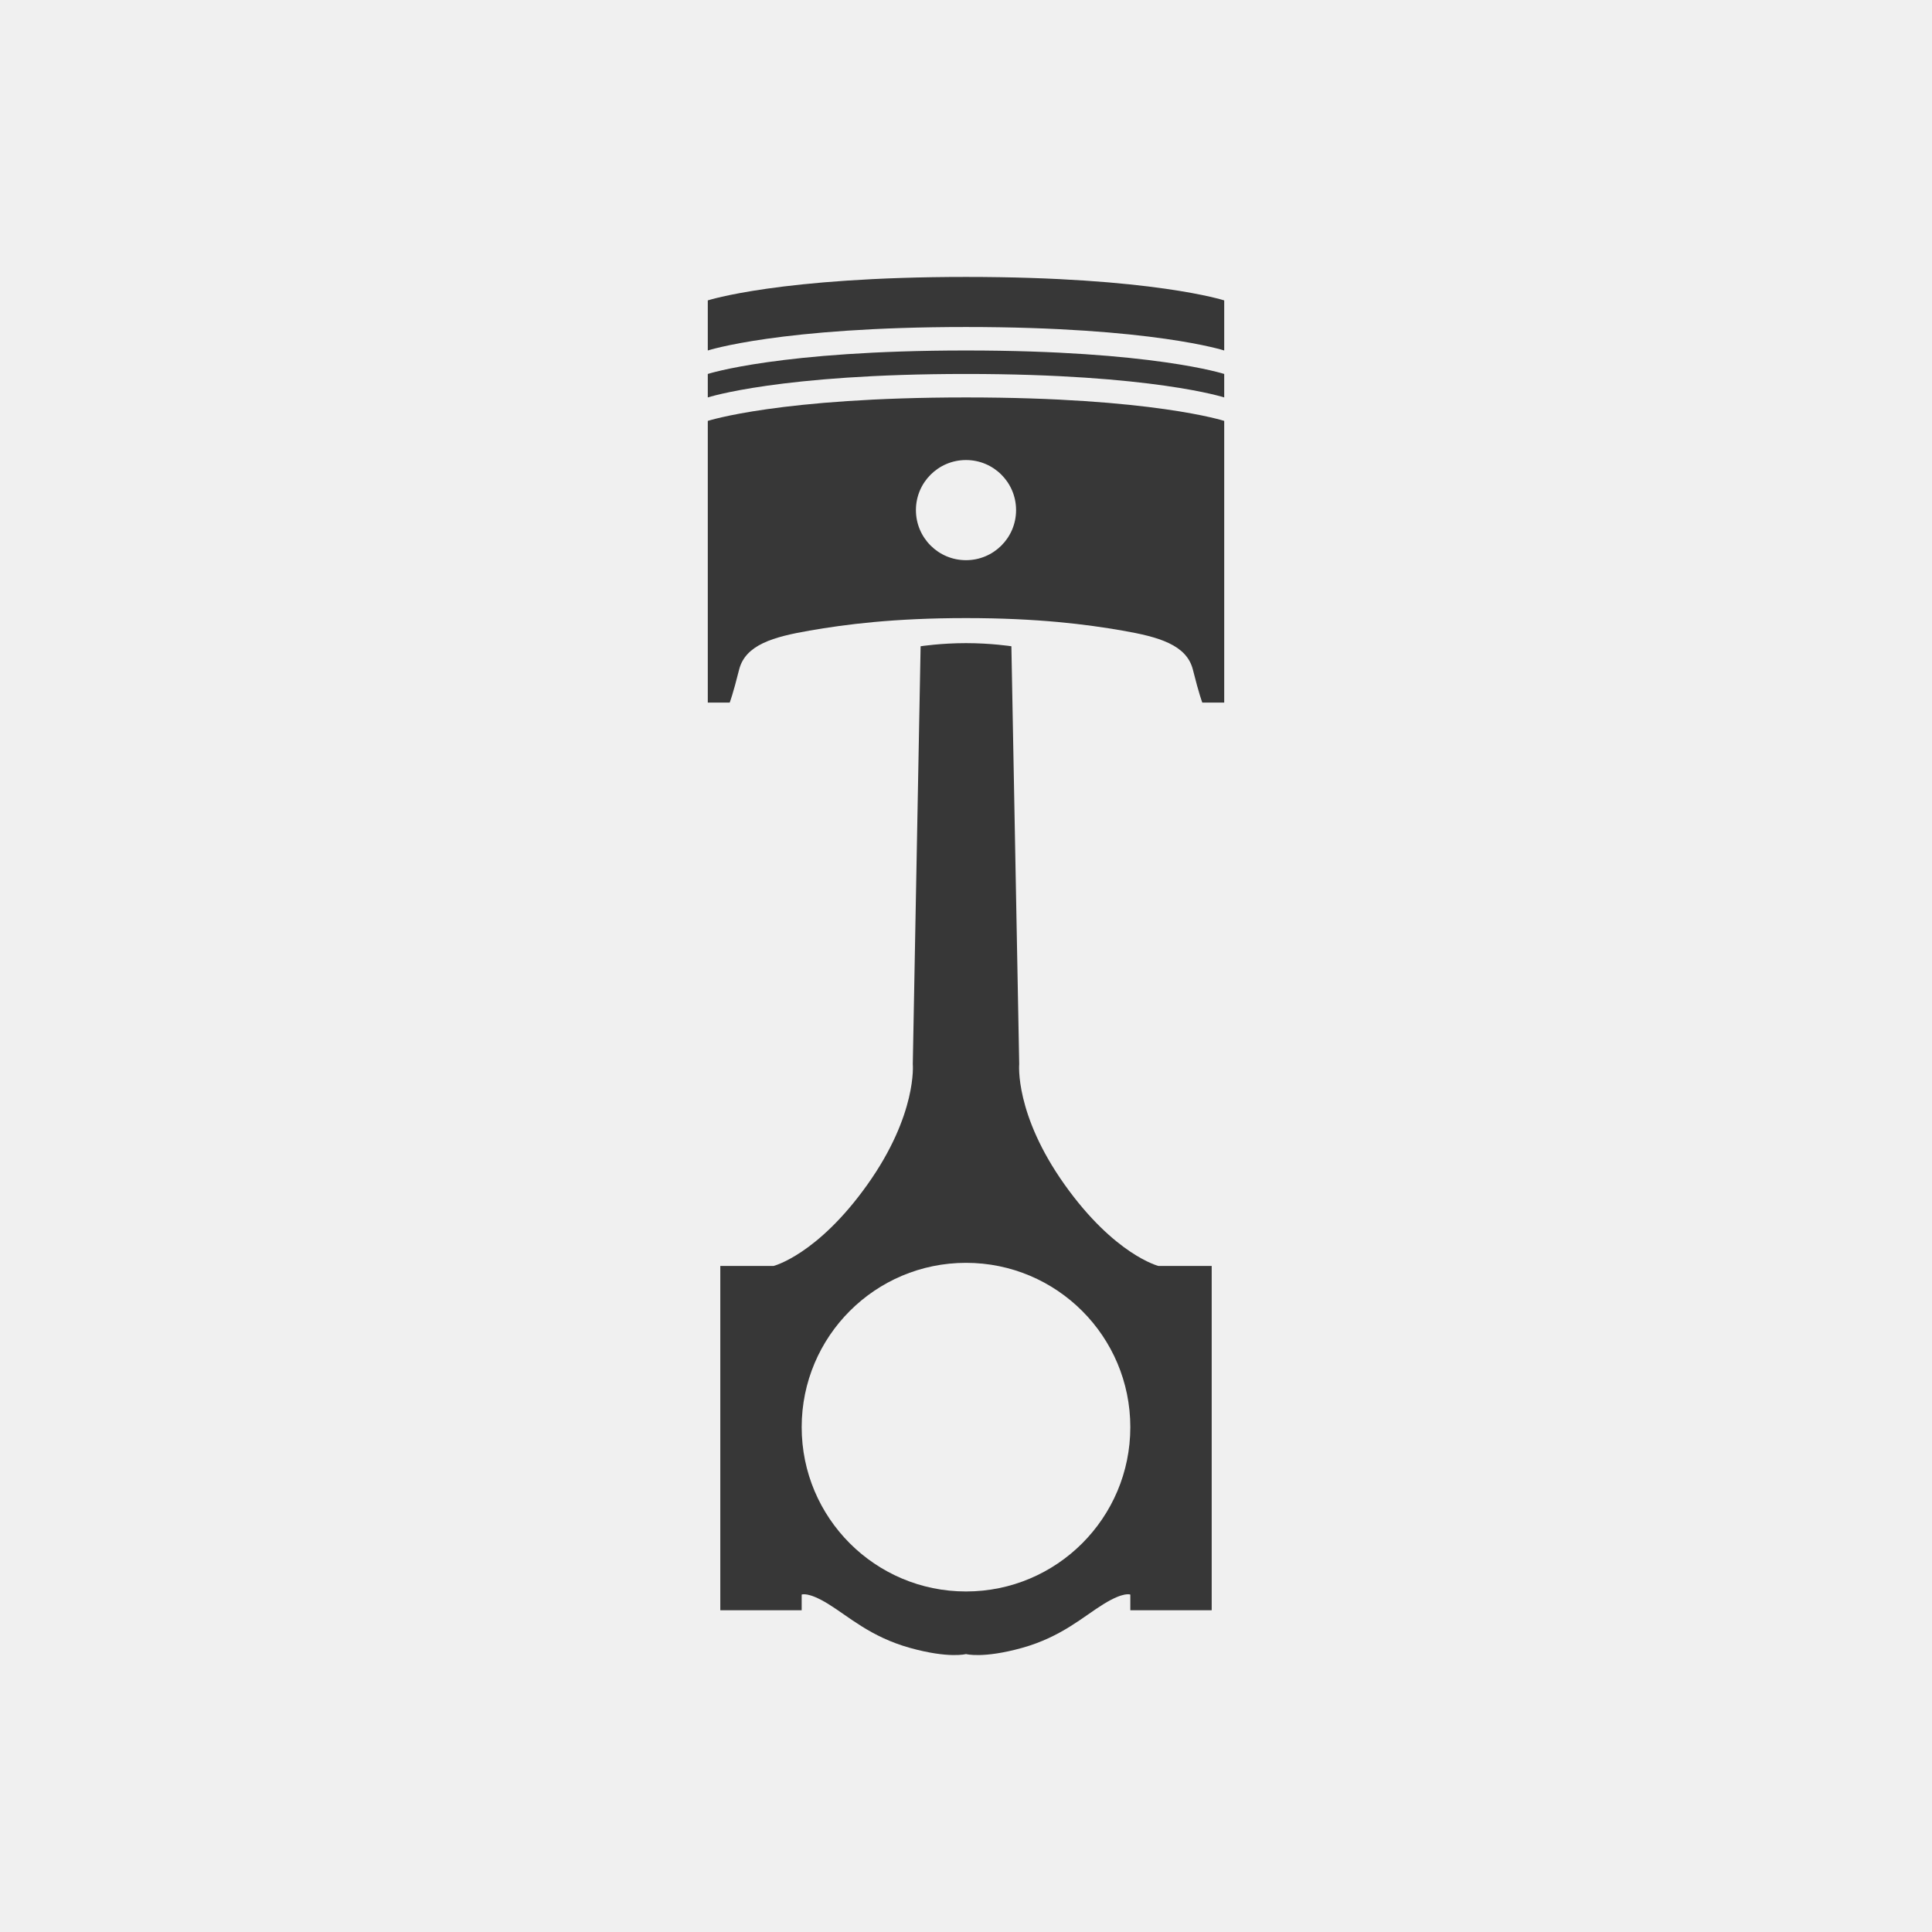
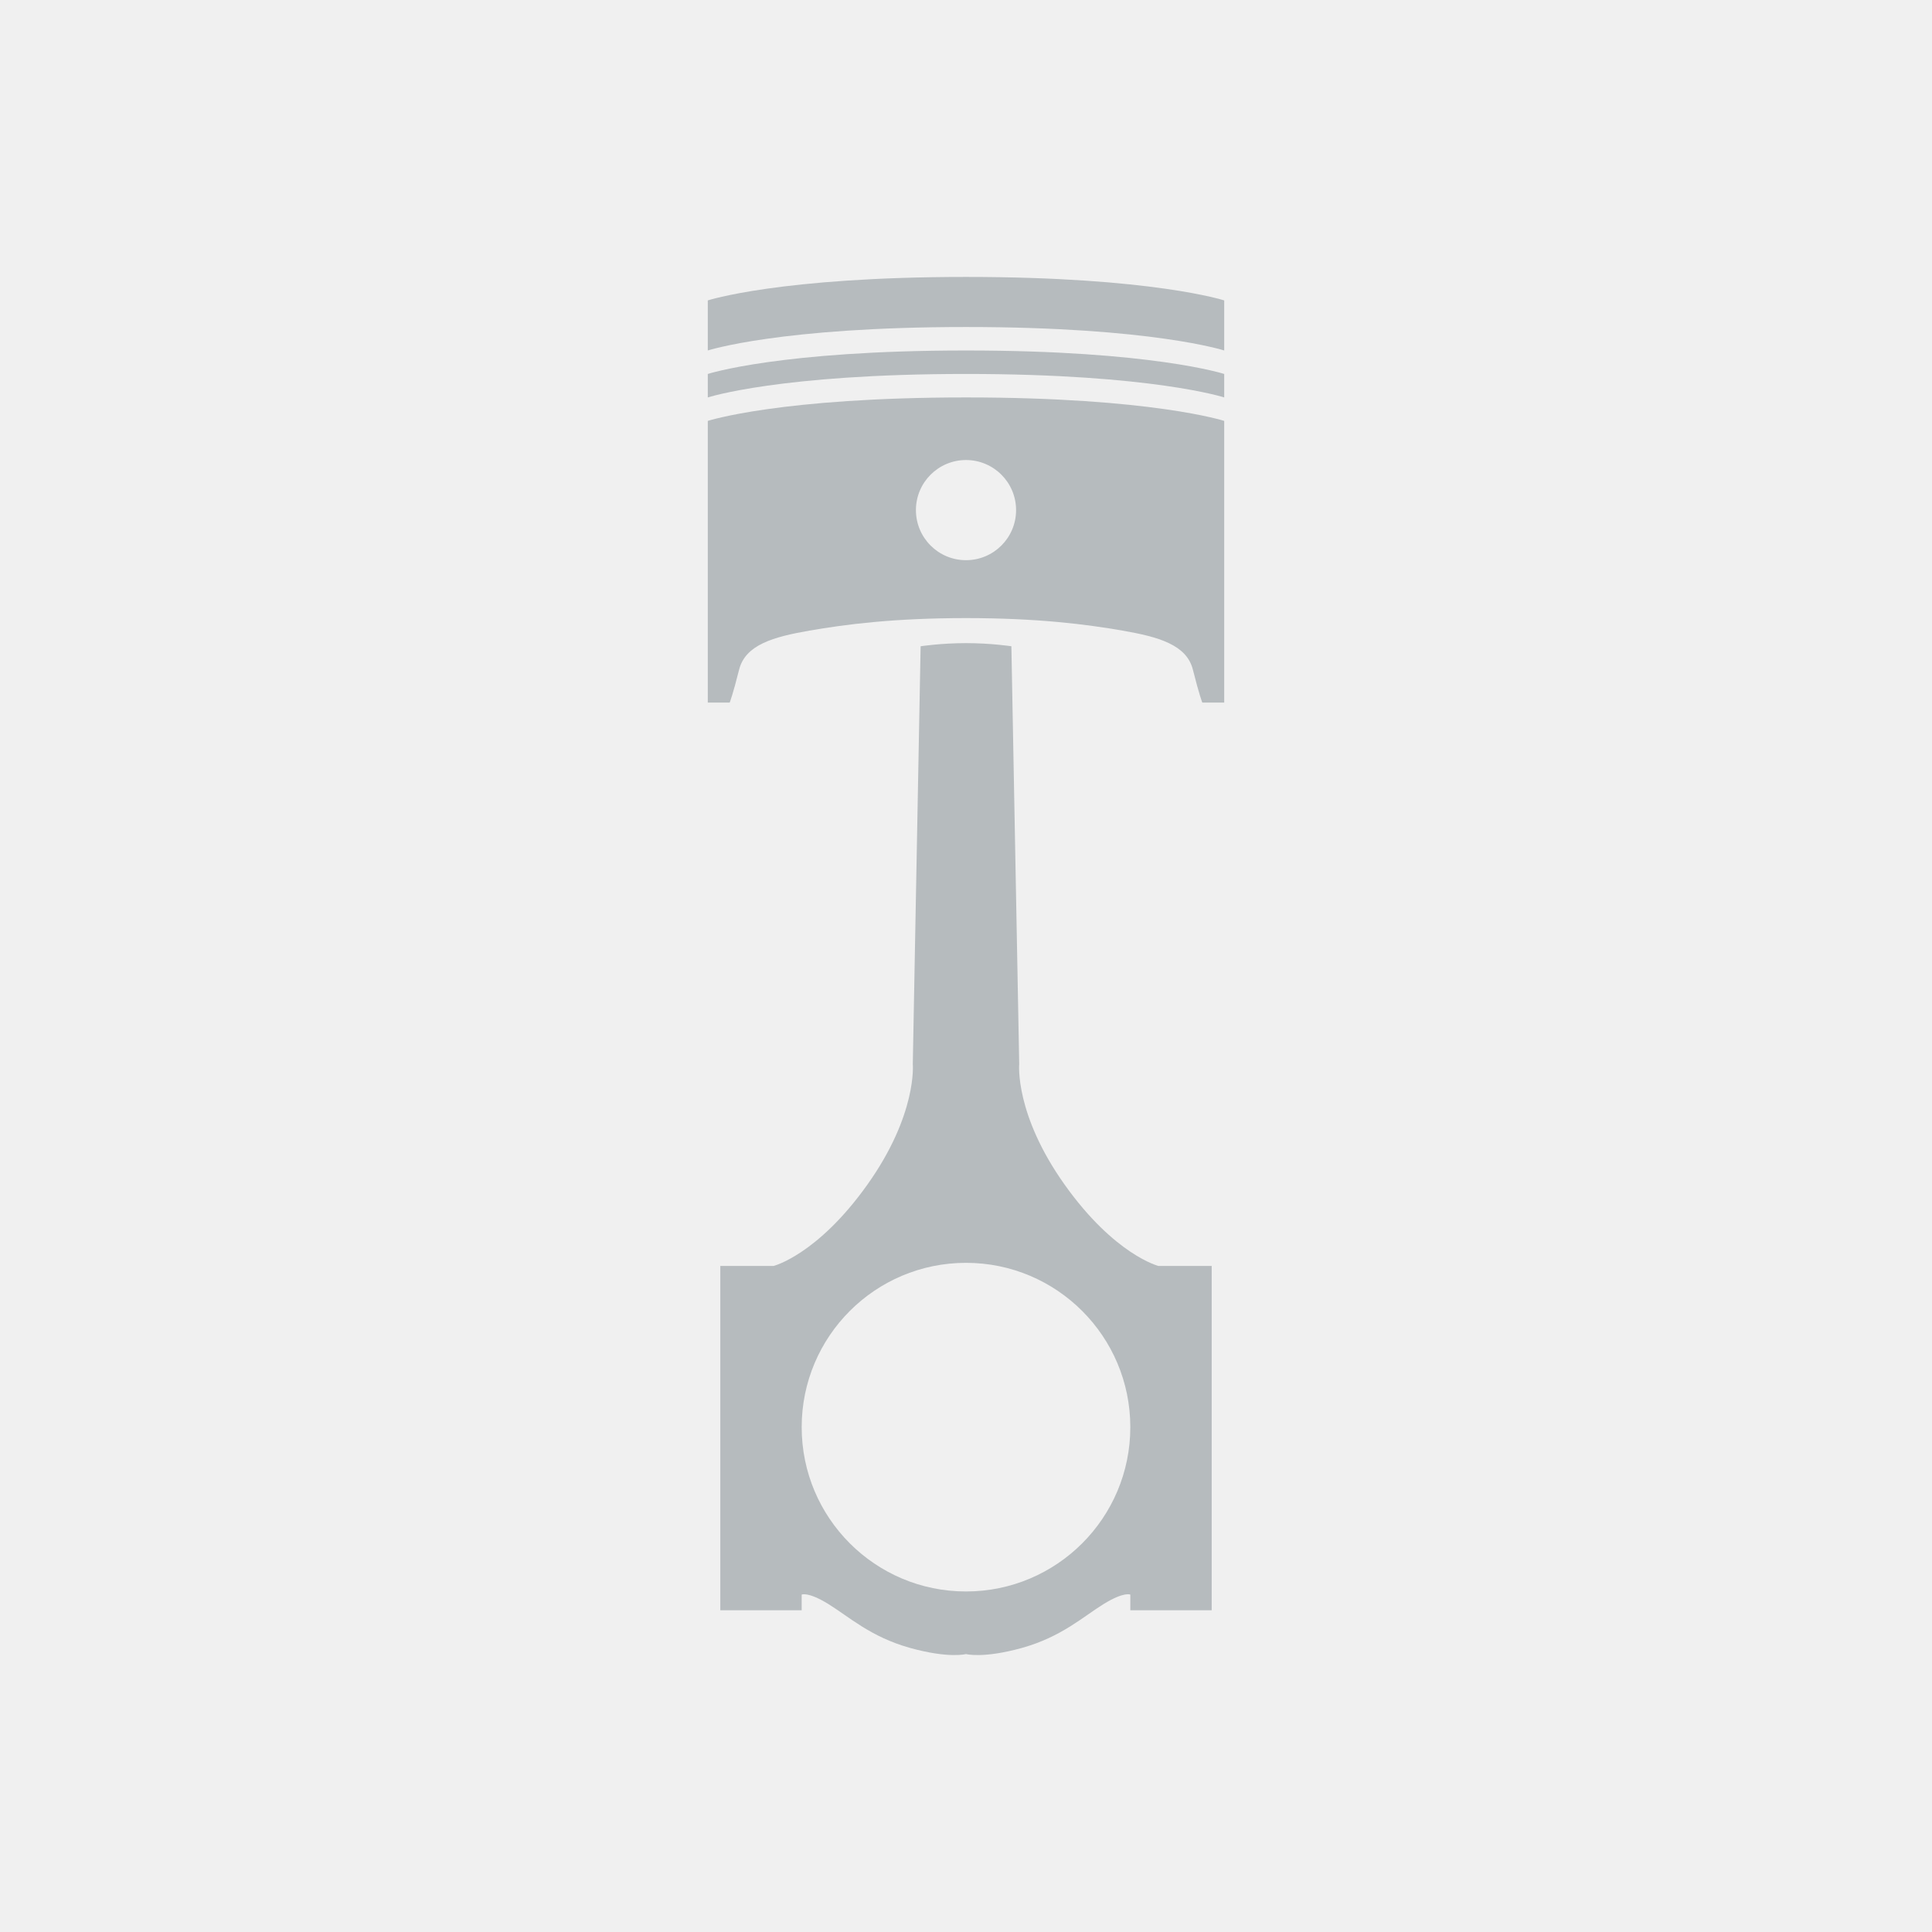
<svg xmlns="http://www.w3.org/2000/svg" width="1000" height="1000" version="1.1" id="svg18">
  <defs id="defs22" />
  <mask id="_1">
    <g id="g14">
      <path d="M 0,0 H 450 V 1000 H 0 Z" style="fill:#ffffff;stroke:none" id="path10" />
      <path d="m 329.979,789.021 c 0,57.99 -47.01,105 -105,105 -57.99,0 -105,-47.01 -105,-105 0,-57.99 47.01,-105 105,-105 57.99,0 105,47.01 105,105 z M 256.979,203.021 c 0,17.673 -14.327,32 -32,32 -17.673,0 -32,-14.327 -32,-32 0,-17.673 14.327,-32 32,-32 17.673,0 32,14.327 32,32 z" style="fill:#000000;fill-rule:nonzero;stroke:none" id="path12" />
    </g>
  </mask>
-   <g id="g3770" transform="matrix(0.81,0,0,0.81,317.7669,99.58432)">
-     <path id="Piston copy 7" style="fill:#373737;fill-rule:nonzero;stroke:none" mask="url(#_1)" d="m 195.979,290.021 c 0,0 -5,267 -5,267 0,0 3,32 -29,77 -32,45 -60,52 -60,52 0,0 -34,0 -34,0 0,0 0,220 0,220 0,0 52,0 52,0 0,0 0,-10 0,-10 0,0 4,-2 17,6 13,8 27,21 52,28 25,7 36,4 36,4 0,0 11,3 36,-4 25,-7 39,-20 52,-28 13,-8 17,-6 17,-6 0,0 0,10 0,10 0,0 52,0 52,0 0,0 0,-220 0,-220 0,0 -34,0 -34,0 0,0 -28,-7 -60,-52 -32,-45 -29,-77 -29,-77 0,0 -5,-267 -5,-267 0,0 -13,-2 -29,-2 -16,0 -29,2 -29,2 z M 59.979,101.021 c 0,0 0,-32 0,-32 0,0 46,-15 165,-15 119,0 165,15 165,15 0,0 0,32 0,32 0,0 -46,-15 -165,-15 -119,0 -165,15 -165,15 z m 0,30 c 0,0 0,-15 0,-15 0,0 46,-15 165,-15 119,0 165,15 165,15 0,0 0,15 0,15 0,0 -46,-15 -165,-15 -119,0 -165,15 -165,15 z m 65,149 c -23,4 -41,9 -45,25 -4,16 -6,21 -6,21 0,0 -14,0 -14,0 0,0 0,-180 0,-180 0,0 46,-15 165,-15 119,0 165,15 165,15 0,0 0,180 0,180 0,0 -14,0 -14,0 0,0 -2,-5 -6,-21 -4,-16 -22,-21 -45,-25 -23,-4 -54,-8 -100,-8 -46,0 -77,4 -100,8 z" />
+   <g id="g5839">
+     <path transform="matrix(0.81,0,0,0.81,317.7669,99.58432)" id="Piston copy 7" style="fill:#b6bbbe;fill-rule:nonzero;stroke:none;fill-opacity:1" mask="url(#_1)" d="m 195.979,290.021 c 0,0 -5,267 -5,267 0,0 3,32 -29,77 -32,45 -60,52 -60,52 0,0 -34,0 -34,0 0,0 0,220 0,220 0,0 52,0 52,0 0,0 0,-10 0,-10 0,0 4,-2 17,6 13,8 27,21 52,28 25,7 36,4 36,4 0,0 11,3 36,-4 25,-7 39,-20 52,-28 13,-8 17,-6 17,-6 0,0 0,10 0,10 0,0 52,0 52,0 0,0 0,-220 0,-220 0,0 -34,0 -34,0 0,0 -28,-7 -60,-52 -32,-45 -29,-77 -29,-77 0,0 -5,-267 -5,-267 0,0 -13,-2 -29,-2 -16,0 -29,2 -29,2 z M 59.979,101.021 c 0,0 0,-32 0,-32 0,0 46,-15 165,-15 119,0 165,15 165,15 0,0 0,32 0,32 0,0 -46,-15 -165,-15 -119,0 -165,15 -165,15 z m 0,30 c 0,0 0,-15 0,-15 0,0 46,-15 165,-15 119,0 165,15 165,15 0,0 0,15 0,15 0,0 -46,-15 -165,-15 -119,0 -165,15 -165,15 z m 65,149 c -23,4 -41,9 -45,25 -4,16 -6,21 -6,21 0,0 -14,0 -14,0 0,0 0,-180 0,-180 0,0 46,-15 165,-15 119,0 165,15 165,15 0,0 0,180 0,180 0,0 -14,0 -14,0 0,0 -2,-5 -6,-21 -4,-16 -22,-21 -45,-25 -23,-4 -54,-8 -100,-8 -46,0 -77,4 -100,8 z" />
  </g>
</svg>
